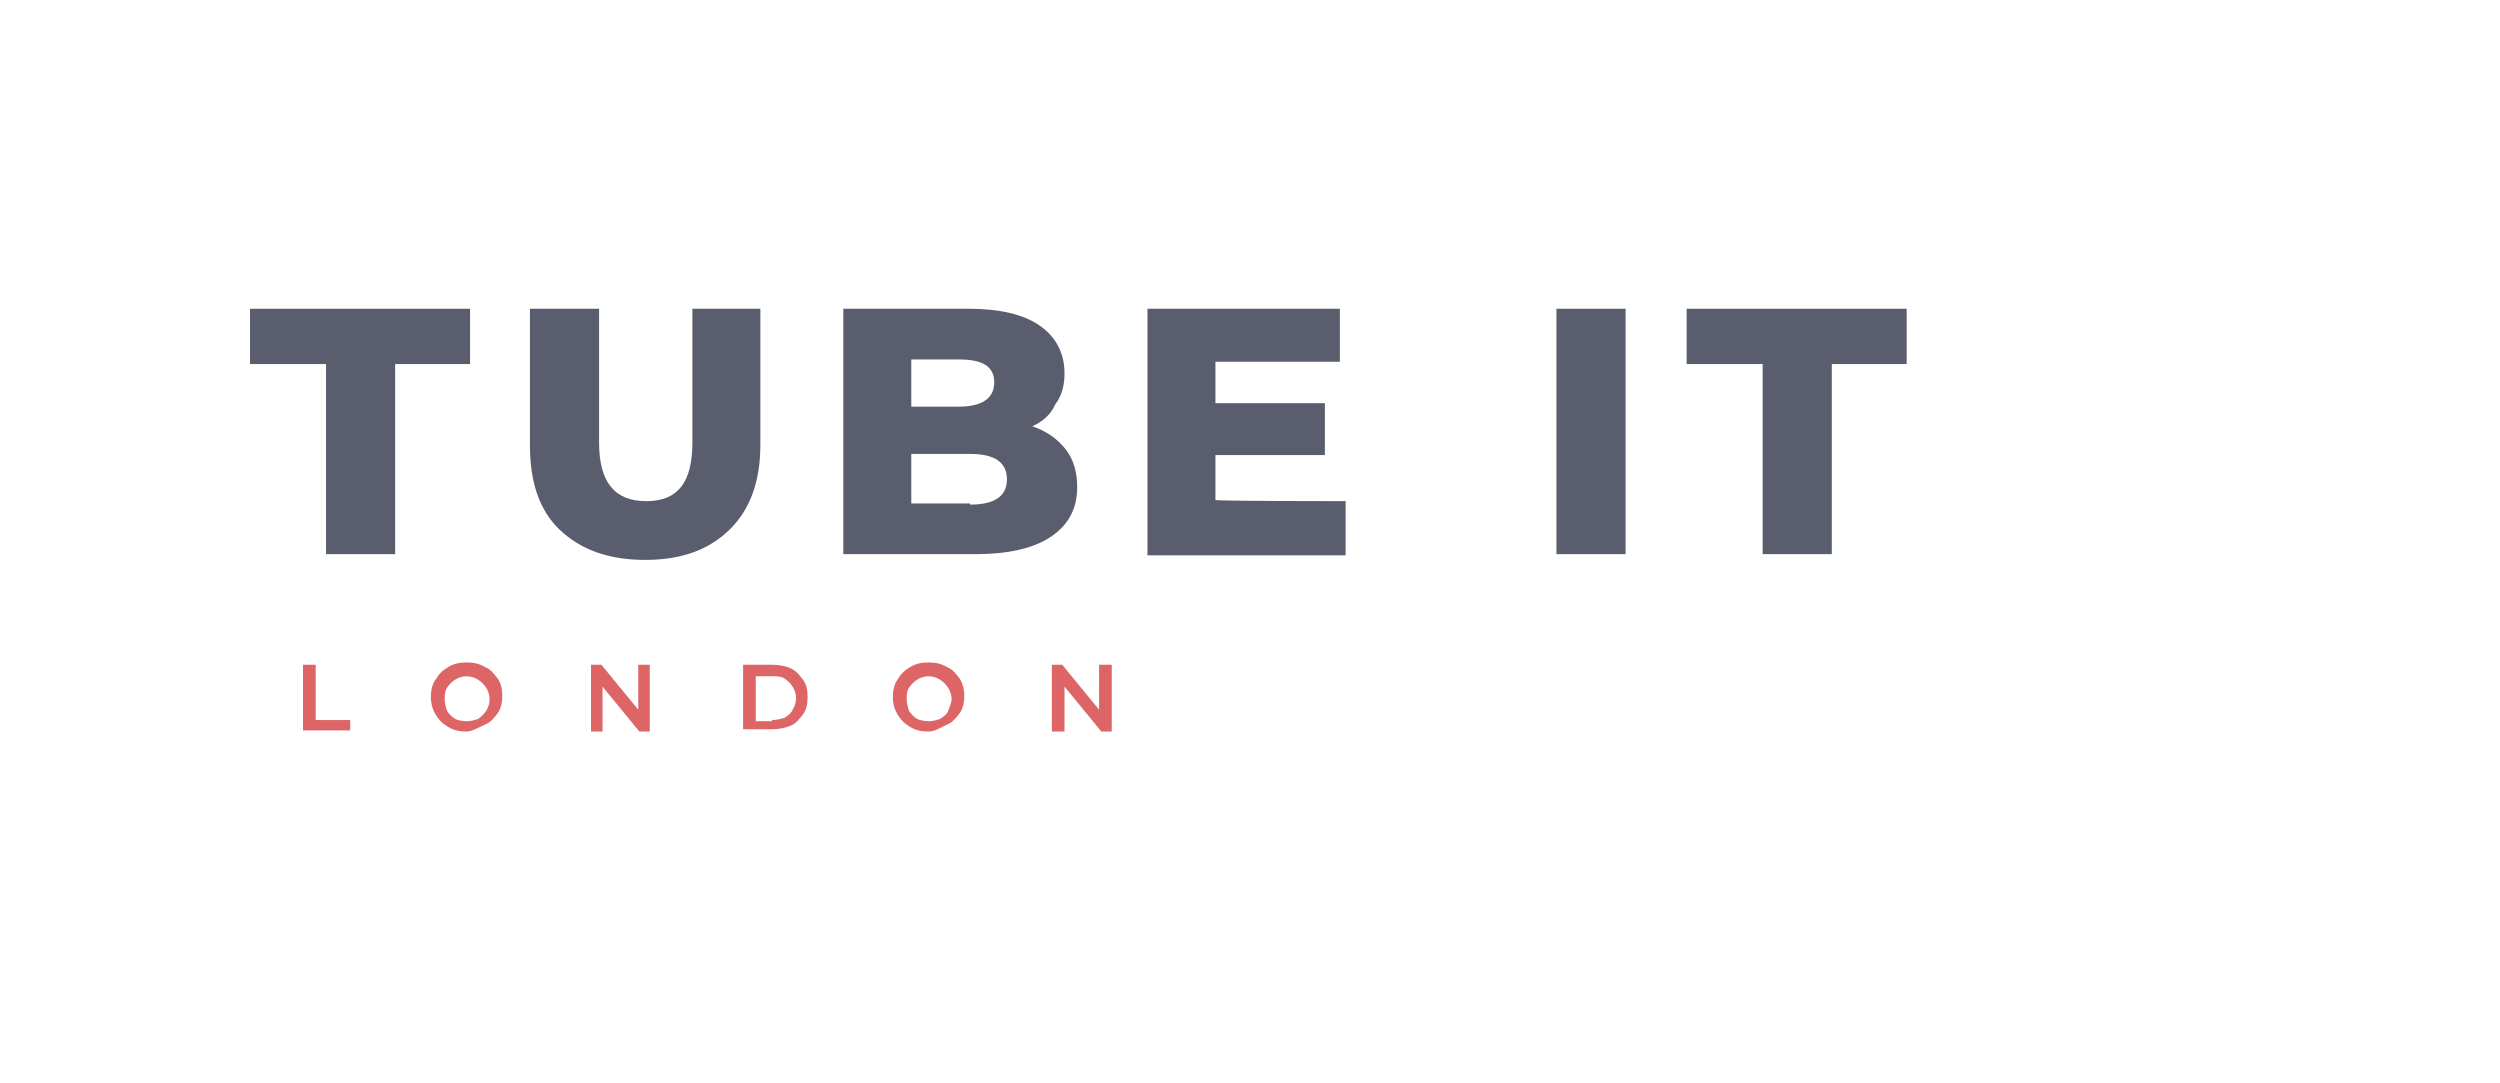
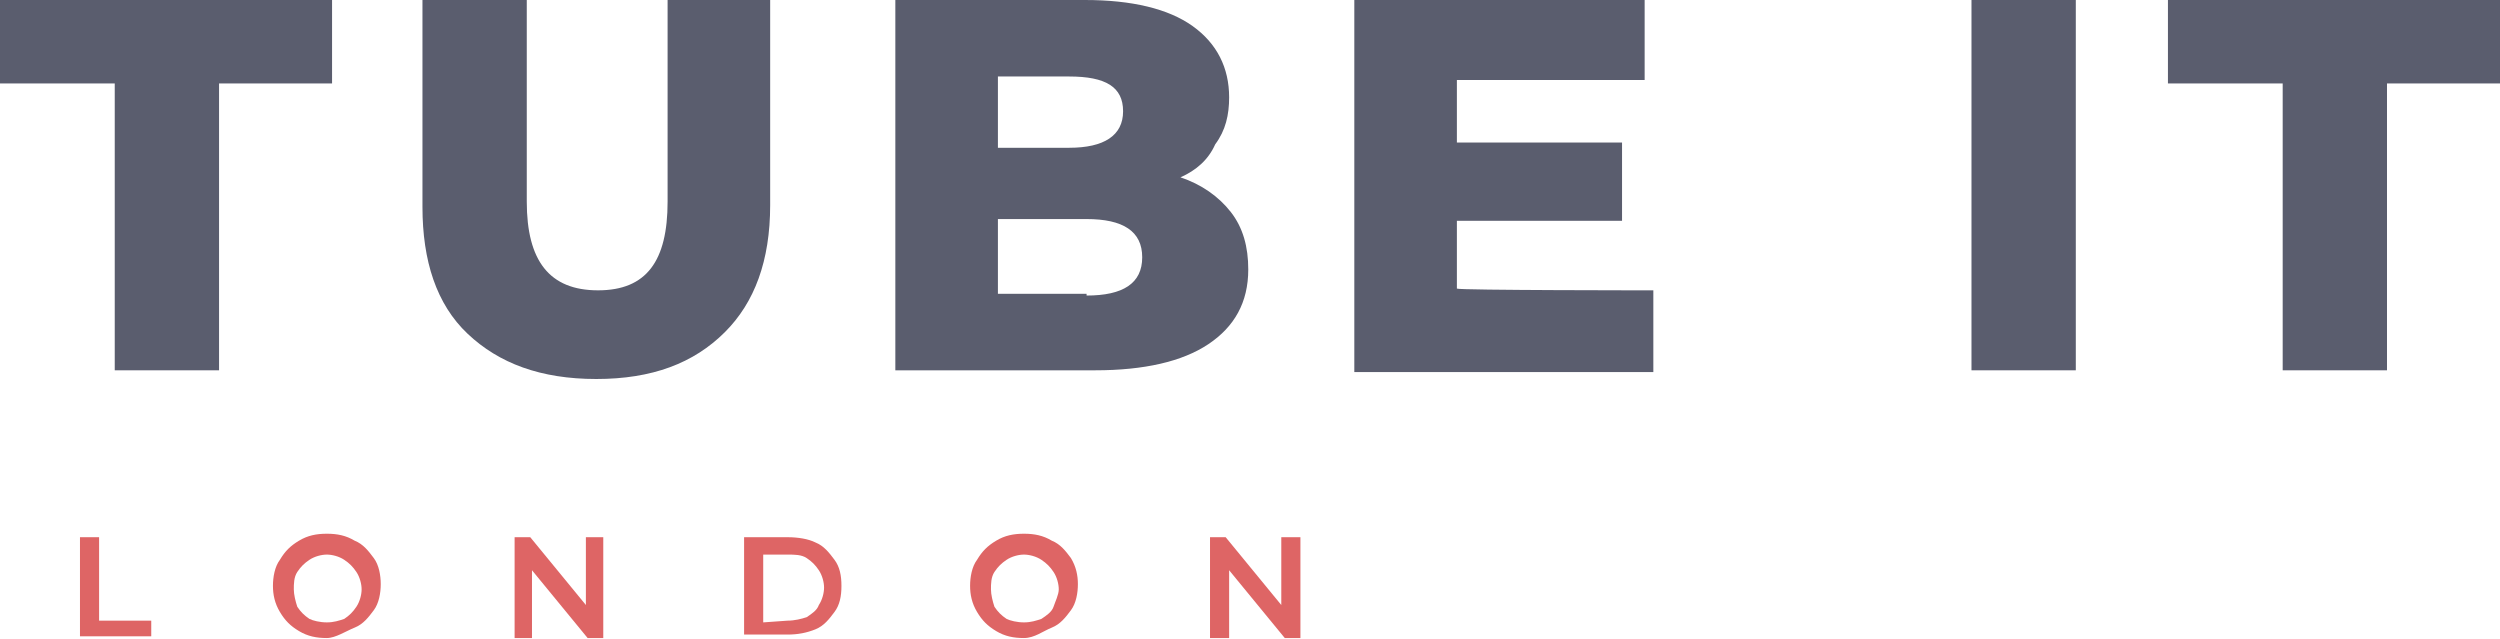
- <svg xmlns="http://www.w3.org/2000/svg" version="1.1" id="Layer_1" x="0px" y="0px" viewBox="0 0 217 94" style="enable-background:new 0 0 217 94;" xml:space="preserve">
+ <svg xmlns="http://www.w3.org/2000/svg" version="1.1" id="Layer_1" x="0px" y="0px" viewBox="0 0 143.8 36.7" style="enable-background:new 0 0 143.8 36.7;" xml:space="preserve">
  <style type="text/css">
	.st0{fill:#5A5D6E;}
	.st1{fill:#DE6565;}
</style>
-   <path class="st0" d="M28.3,31.6h-6.6v-4.8h19.1v4.8h-6.5v16.5h-6L28.3,31.6L28.3,31.6z" />
-   <path class="st0" d="M56,48.6c-3.2,0-5.6-0.9-7.4-2.6c-1.8-1.7-2.6-4.2-2.6-7.3V26.8h6v11.6c0,3.4,1.3,5.1,4.1,5.1s4-1.7,4-5.1V26.8  H66v11.8c0,3.2-0.9,5.6-2.6,7.3C61.6,47.7,59.2,48.6,56,48.6z" />
-   <path class="st0" d="M89.6,37c1.2,0.4,2.2,1.1,2.9,2s1,2,1,3.3c0,1.9-0.8,3.3-2.3,4.3c-1.5,1-3.7,1.5-6.5,1.5H73.2V26.8h10.9  c2.7,0,4.8,0.5,6.2,1.5s2.1,2.4,2.1,4.1c0,1-0.2,1.9-0.8,2.7C91.2,36,90.5,36.6,89.6,37L89.6,37z M79.1,31.2v4.1h4.1  c2,0,3.1-0.7,3.1-2.1s-1-2-3.1-2C83.3,31.2,79.1,31.2,79.1,31.2z M84.2,43.8c2.1,0,3.2-0.7,3.2-2.2s-1.1-2.2-3.2-2.2h-5.1v4.3H84.2z  " />
-   <path class="st0" d="M116.8,43.5v4.7H99.6V26.8h16.7v4.6h-10.8v3.6h9.5v4.5h-9.5v3.9C105.6,43.5,116.8,43.5,116.8,43.5z" />
-   <path class="st0" d="M135.1,26.8h6v21.3h-6V26.8z" />
-   <path class="st0" d="M153,31.6h-6.6v-4.8h19.1v4.8H159v16.5h-6L153,31.6L153,31.6z" />
-   <path class="st1" d="M26.3,57.7h1.1v4.8h3v0.9h-4.1L26.3,57.7L26.3,57.7z" />
-   <path class="st1" d="M40.5,63.5c-0.6,0-1.1-0.1-1.6-0.4c-0.5-0.3-0.8-0.6-1.1-1.1s-0.4-1-0.4-1.5s0.1-1.1,0.4-1.5  c0.3-0.5,0.6-0.8,1.1-1.1c0.5-0.3,1-0.4,1.6-0.4s1.1,0.1,1.6,0.4c0.5,0.2,0.8,0.6,1.1,1s0.4,1,0.4,1.5s-0.1,1.1-0.4,1.5  c-0.3,0.4-0.6,0.8-1.1,1S41,63.5,40.5,63.5z M40.5,62.6c0.4,0,0.7-0.1,1-0.2c0.3-0.2,0.5-0.4,0.7-0.7s0.3-0.7,0.3-1s-0.1-0.7-0.3-1  c-0.2-0.3-0.4-0.5-0.7-0.7c-0.3-0.2-0.7-0.3-1-0.3s-0.7,0.1-1,0.3c-0.3,0.2-0.5,0.4-0.7,0.7c-0.2,0.3-0.2,0.7-0.2,1s0.1,0.7,0.2,1  c0.2,0.3,0.4,0.5,0.7,0.7C39.7,62.5,40.1,62.6,40.5,62.6z" />
-   <path class="st1" d="M56.4,57.7v5.8h-0.9l-3.2-3.9v3.9h-1v-5.8h0.9l3.2,3.9v-3.9H56.4z" />
-   <path class="st1" d="M64.5,57.7H67c0.6,0,1.2,0.1,1.6,0.3c0.5,0.2,0.8,0.6,1.1,1c0.3,0.4,0.4,0.9,0.4,1.5s-0.1,1.1-0.4,1.5  c-0.3,0.4-0.6,0.8-1.1,1c-0.5,0.2-1,0.3-1.6,0.3h-2.5C64.5,63.4,64.5,57.7,64.5,57.7z M67,62.5c0.4,0,0.8-0.1,1.1-0.2  c0.3-0.2,0.6-0.4,0.7-0.7c0.2-0.3,0.3-0.7,0.3-1s-0.1-0.7-0.3-1c-0.2-0.3-0.4-0.5-0.7-0.7c-0.3-0.2-0.7-0.2-1.1-0.2h-1.4v3.9H67z" />
-   <path class="st1" d="M80.6,63.5c-0.6,0-1.1-0.1-1.6-0.4c-0.5-0.3-0.8-0.6-1.1-1.1c-0.3-0.5-0.4-1-0.4-1.5s0.1-1.1,0.4-1.5  c0.3-0.5,0.6-0.8,1.1-1.1c0.5-0.3,1-0.4,1.6-0.4s1.1,0.1,1.6,0.4c0.5,0.2,0.8,0.6,1.1,1c0.3,0.5,0.4,1,0.4,1.5s-0.1,1.1-0.4,1.5  c-0.3,0.4-0.6,0.8-1.1,1S81.2,63.5,80.6,63.5z M80.6,62.6c0.4,0,0.7-0.1,1-0.2c0.3-0.2,0.6-0.4,0.7-0.7s0.3-0.7,0.3-1  s-0.1-0.7-0.3-1c-0.2-0.3-0.4-0.5-0.7-0.7c-0.3-0.2-0.7-0.3-1-0.3s-0.7,0.1-1,0.3c-0.3,0.2-0.5,0.4-0.7,0.7c-0.2,0.3-0.2,0.7-0.2,1  s0.1,0.7,0.2,1c0.2,0.3,0.4,0.5,0.7,0.7C79.8,62.5,80.2,62.6,80.6,62.6z" />
-   <path class="st1" d="M96.5,57.7v5.8h-0.9l-3.2-3.9v3.9h-1.1v-5.8h0.9l3.2,3.9v-3.9H96.5z" />
+   <path class="st0" d="M6.6,4.8H0V0h19.1v4.8h-6.5v16.5h-6V4.8L6.6,4.8z" />
+   <path class="st0" d="M34.3,21.8c-3.2,0-5.6-0.9-7.4-2.6c-1.8-1.7-2.6-4.2-2.6-7.3V0h6v11.6c0,3.4,1.3,5.1,4.1,5.1c2.8,0,4-1.7,4-5.1  V0h5.9v11.8c0,3.2-0.9,5.6-2.6,7.3C39.9,20.9,37.5,21.8,34.3,21.8z" />
+   <path class="st0" d="M67.9,10.2c1.2,0.4,2.2,1.1,2.9,2s1,2,1,3.3c0,1.9-0.8,3.3-2.3,4.3s-3.7,1.5-6.5,1.5H51.5V0h10.9  c2.7,0,4.8,0.5,6.2,1.5s2.1,2.4,2.1,4.1c0,1-0.2,1.9-0.8,2.7C69.5,9.2,68.8,9.8,67.9,10.2L67.9,10.2z M57.4,4.4v4.1h4.1  c2,0,3.1-0.7,3.1-2.1s-1-2-3.1-2C61.6,4.4,57.4,4.4,57.4,4.4z M62.5,17c2.1,0,3.2-0.7,3.2-2.2s-1.1-2.2-3.2-2.2h-5.1v4.3h5.1V17z" />
+   <path class="st0" d="M95.1,16.7v4.7H77.9V0h16.7v4.6H83.8v3.6h9.5v4.5h-9.5v3.9C83.9,16.7,95.1,16.7,95.1,16.7z" />
+   <path class="st0" d="M113.4,0h6v21.3h-6V0z" />
+   <path class="st0" d="M131.3,4.8h-6.6V0h19.1v4.8h-6.5v16.5h-6V4.8L131.3,4.8z" />
+   <path class="st1" d="M4.6,30.9h1.1v4.8h3v0.9H4.6V30.9L4.6,30.9z" />
+   <path class="st1" d="M18.8,36.7c-0.6,0-1.1-0.1-1.6-0.4c-0.5-0.3-0.8-0.6-1.1-1.1s-0.4-1-0.4-1.5s0.1-1.1,0.4-1.5  c0.3-0.5,0.6-0.8,1.1-1.1s1-0.4,1.6-0.4s1.1,0.1,1.6,0.4c0.5,0.2,0.8,0.6,1.1,1s0.4,1,0.4,1.5s-0.1,1.1-0.4,1.5  c-0.3,0.4-0.6,0.8-1.1,1S19.3,36.7,18.8,36.7z M18.8,35.8c0.4,0,0.7-0.1,1-0.2c0.3-0.2,0.5-0.4,0.7-0.7s0.3-0.7,0.3-1  s-0.1-0.7-0.3-1s-0.4-0.5-0.7-0.7s-0.7-0.3-1-0.3s-0.7,0.1-1,0.3s-0.5,0.4-0.7,0.7s-0.2,0.7-0.2,1s0.1,0.7,0.2,1  c0.2,0.3,0.4,0.5,0.7,0.7C18,35.7,18.4,35.8,18.8,35.8z" />
+   <path class="st1" d="M34.7,30.9v5.8h-0.9l-3.2-3.9v3.9h-1v-5.8h0.9l3.2,3.9v-3.9H34.7z" />
+   <path class="st1" d="M42.8,30.9h2.5c0.6,0,1.2,0.1,1.6,0.3c0.5,0.2,0.8,0.6,1.1,1c0.3,0.4,0.4,0.9,0.4,1.5s-0.1,1.1-0.4,1.5  s-0.6,0.8-1.1,1s-1,0.3-1.6,0.3h-2.5C42.8,36.6,42.8,30.9,42.8,30.9z M45.3,35.7c0.4,0,0.8-0.1,1.1-0.2c0.3-0.2,0.6-0.4,0.7-0.7  c0.2-0.3,0.3-0.7,0.3-1s-0.1-0.7-0.3-1c-0.2-0.3-0.4-0.5-0.7-0.7c-0.3-0.2-0.7-0.2-1.1-0.2h-1.4v3.9L45.3,35.7L45.3,35.7z" />
+   <path class="st1" d="M58.9,36.7c-0.6,0-1.1-0.1-1.6-0.4c-0.5-0.3-0.8-0.6-1.1-1.1c-0.3-0.5-0.4-1-0.4-1.5s0.1-1.1,0.4-1.5  c0.3-0.5,0.6-0.8,1.1-1.1s1-0.4,1.6-0.4s1.1,0.1,1.6,0.4c0.5,0.2,0.8,0.6,1.1,1c0.3,0.5,0.4,1,0.4,1.5s-0.1,1.1-0.4,1.5  s-0.6,0.8-1.1,1S59.5,36.7,58.9,36.7z M58.9,35.8c0.4,0,0.7-0.1,1-0.2c0.3-0.2,0.6-0.4,0.7-0.7s0.3-0.7,0.3-1s-0.1-0.7-0.3-1  c-0.2-0.3-0.4-0.5-0.7-0.7c-0.3-0.2-0.7-0.3-1-0.3s-0.7,0.1-1,0.3s-0.5,0.4-0.7,0.7s-0.2,0.7-0.2,1s0.1,0.7,0.2,1  c0.2,0.3,0.4,0.5,0.7,0.7C58.1,35.7,58.5,35.8,58.9,35.8z" />
+   <path class="st1" d="M74.8,30.9v5.8h-0.9l-3.2-3.9v3.9h-1.1v-5.8h0.9l3.2,3.9v-3.9H74.8z" />
</svg>
